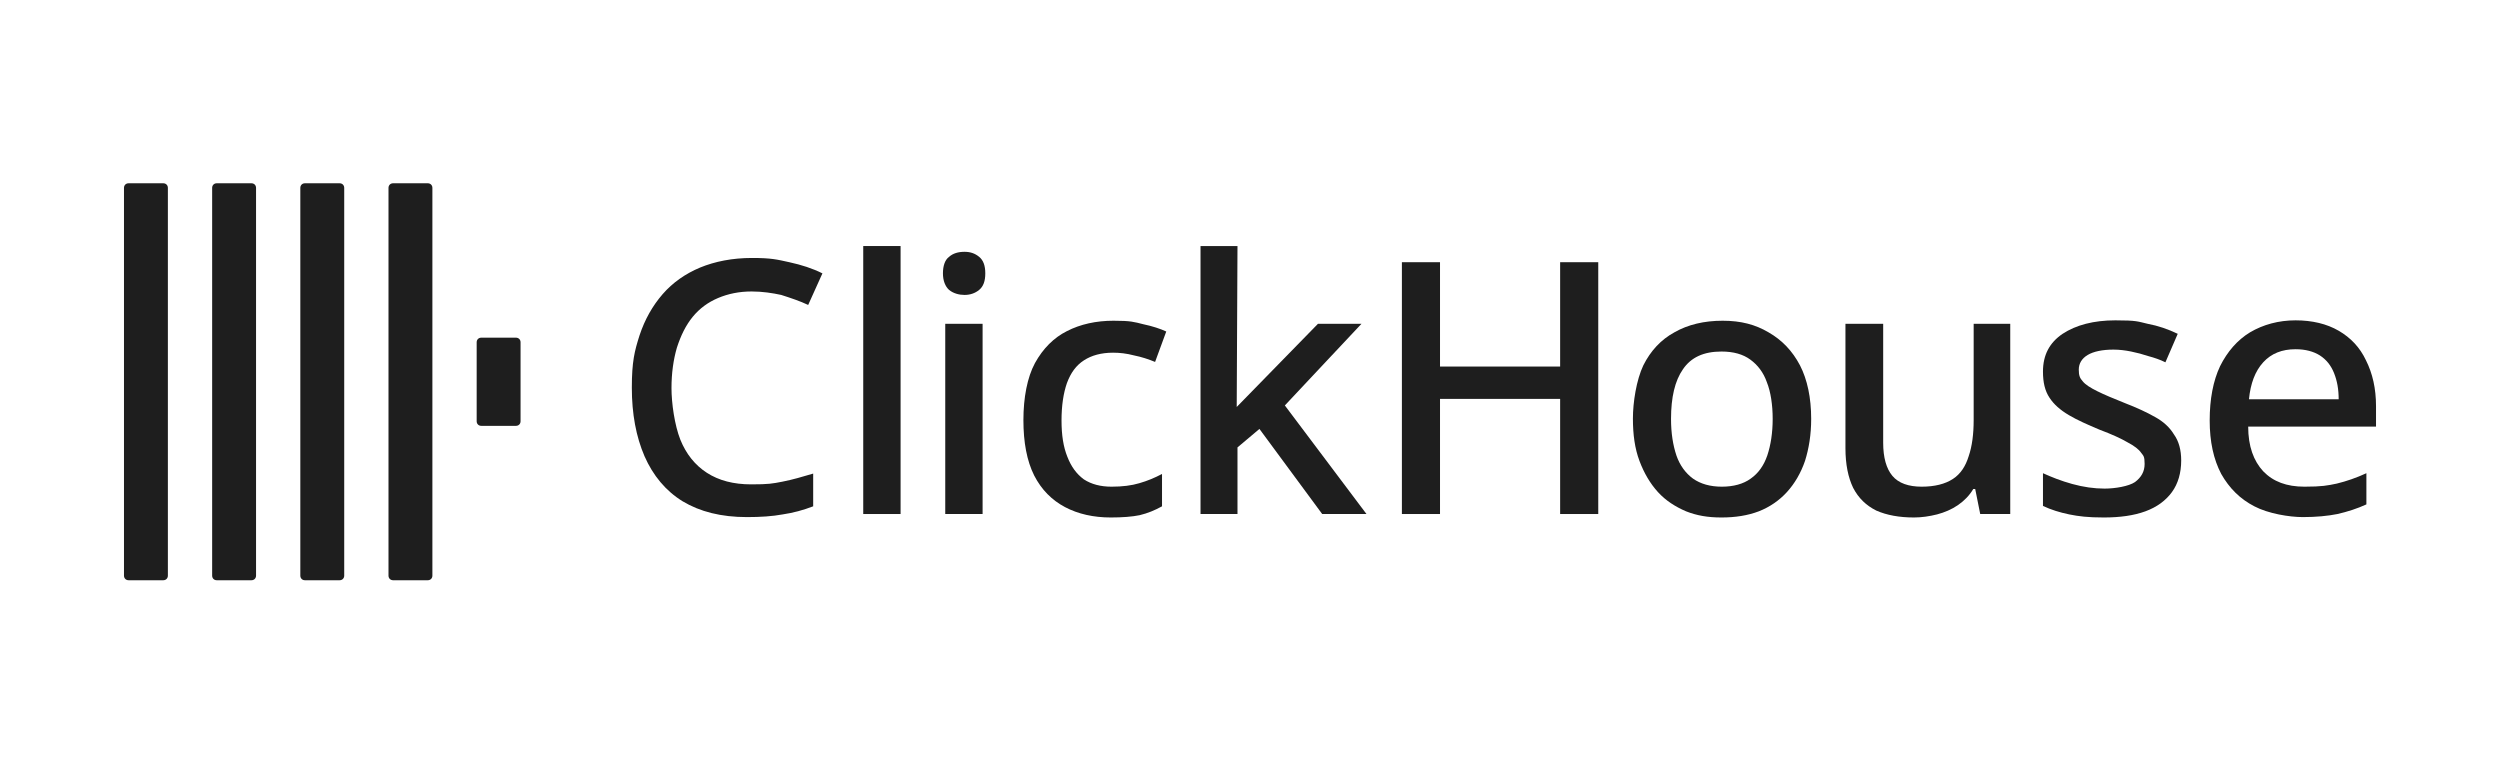
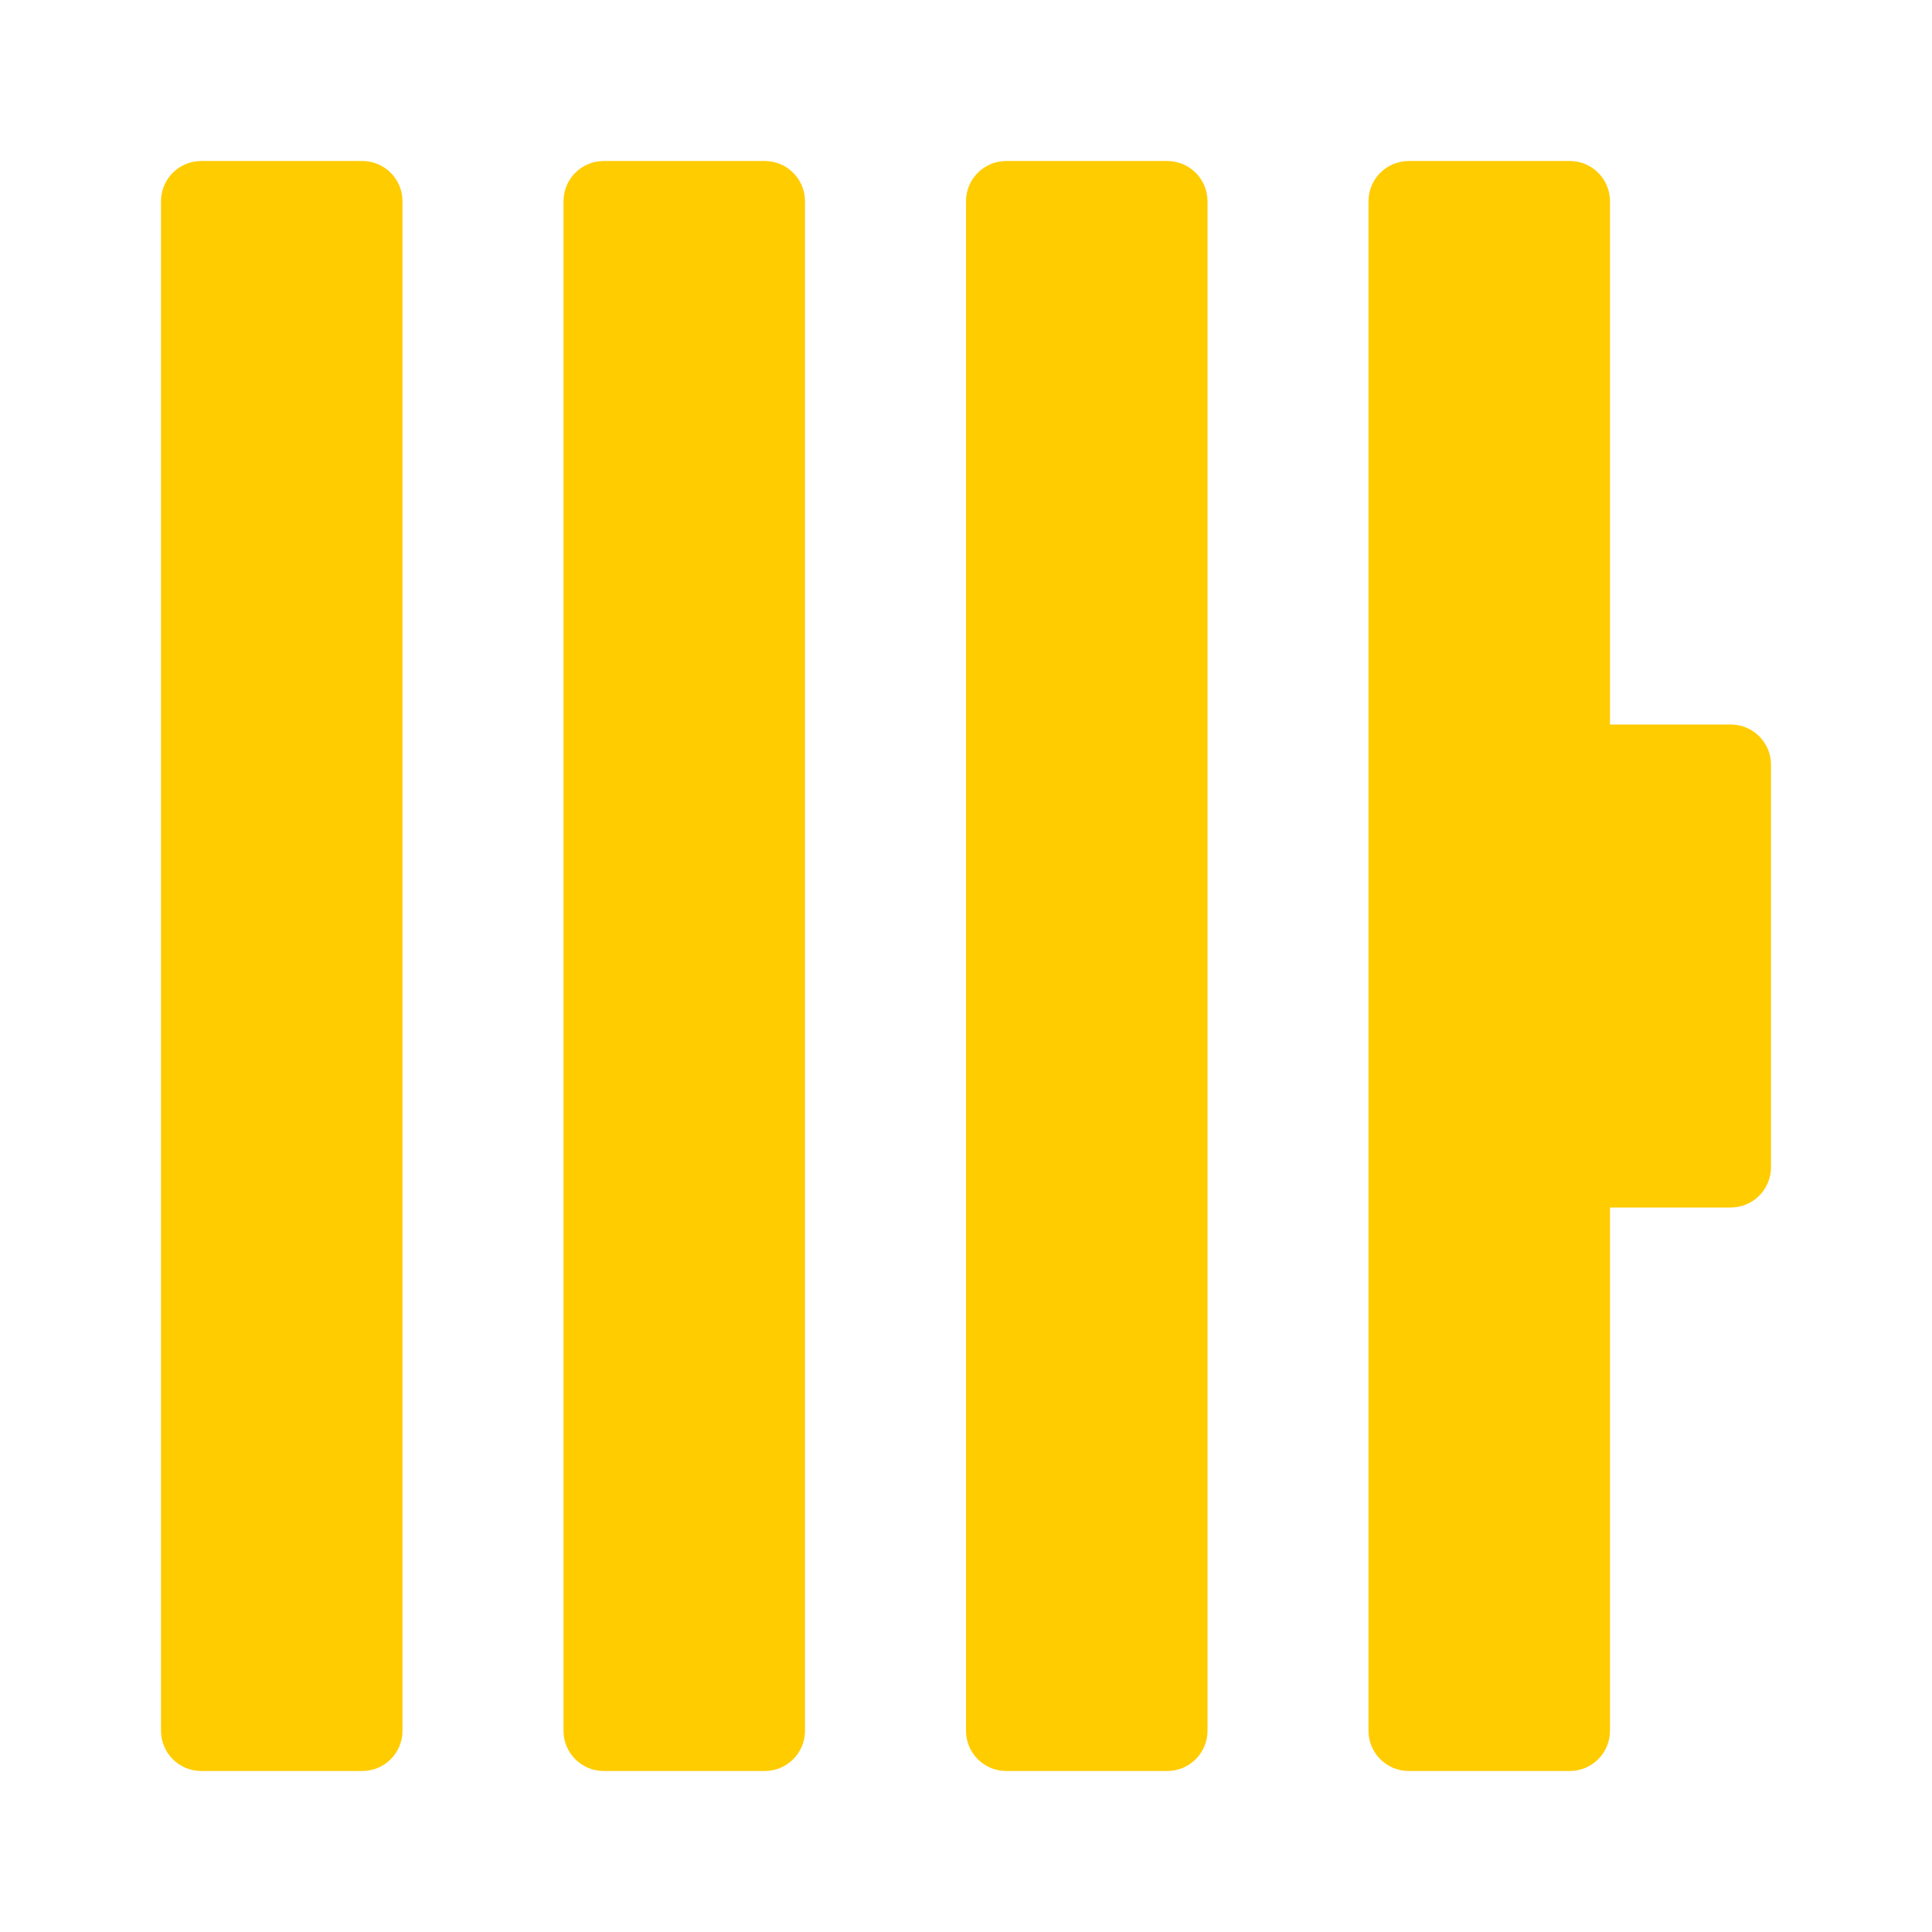
- <svg xmlns="http://www.w3.org/2000/svg" id="Layer_1" version="1.1" viewBox="0 0 649.3 198.3">
-   <defs>
-     <style>
-       .st0 {
-         fill: #1e1e1e;
-       }
-     </style>
-   </defs>
-   <g>
-     <path class="st0" d="M32.2,48.8c0-.7.5-1.2,1.2-1.2h9c.7,0,1.2.5,1.2,1.2v100.7c0,.7-.5,1.2-1.2,1.2h-9c-.7,0-1.2-.5-1.2-1.2V48.8Z" />
-     <path class="st0" d="M55.1,48.8c0-.7.5-1.2,1.2-1.2h9c.7,0,1.2.5,1.2,1.2v100.7c0,.7-.5,1.2-1.2,1.2h-9c-.7,0-1.2-.5-1.2-1.2,0,0,0-100.7,0-100.7Z" />
-     <path class="st0" d="M78,48.8c0-.7.5-1.2,1.2-1.2h9c.7,0,1.2.5,1.2,1.2v100.7c0,.7-.5,1.2-1.2,1.2h-9c-.7,0-1.2-.5-1.2-1.2V48.8Z" />
-     <path class="st0" d="M100.9,48.8c0-.7.5-1.2,1.2-1.2h9c.7,0,1.2.5,1.2,1.2v100.7c0,.7-.5,1.2-1.2,1.2h-9c-.7,0-1.2-.5-1.2-1.2V48.8Z" />
-     <path class="st0" d="M123.8,88.9c0-.7.5-1.2,1.2-1.2h9c.7,0,1.2.5,1.2,1.2v20.5c0,.7-.5,1.2-1.2,1.2h-9c-.7,0-1.2-.5-1.2-1.2v-20.5Z" />
-   </g>
-   <path class="st0" d="M195.2,75.7c-3.2,0-6.1.6-8.7,1.7-2.6,1.1-4.8,2.7-6.6,4.9-1.8,2.2-3.1,4.9-4.1,8-.9,3.1-1.4,6.6-1.4,10.5s.8,9.6,2.3,13.4c1.5,3.7,3.8,6.6,6.9,8.6,3.1,2,6.9,3,11.5,3s5.5-.2,8.1-.7,5.3-1.3,8-2.1v8.5c-2.6,1-5.2,1.7-7.9,2.1-2.7.5-5.8.7-9.3.7-6.7,0-12.2-1.4-16.7-4.1-4.4-2.7-7.7-6.7-9.9-11.7-2.2-5.1-3.3-11-3.3-17.8s.7-9.5,2-13.6c1.4-4.2,3.4-7.7,6-10.7s5.9-5.3,9.7-6.9c3.9-1.6,8.4-2.5,13.5-2.5s6.5.4,9.7,1.1,6,1.6,8.6,2.9l-3.7,8.2c-2.1-1-4.5-1.8-7-2.6-2.3-.5-4.9-.9-7.7-.9Z" />
-   <path class="st0" d="M233.9,133.5h-9.7V63.9h9.7v69.6Z" />
-   <path class="st0" d="M255.2,84.1v49.4h-9.7v-49.4h9.7ZM250.5,65.4c1.5,0,2.7.4,3.8,1.3s1.6,2.3,1.6,4.3-.5,3.4-1.6,4.3-2.4,1.3-3.8,1.3-2.9-.4-4-1.3c-1-.9-1.6-2.4-1.6-4.3s.5-3.5,1.6-4.3c1-.9,2.4-1.3,4-1.3Z" />
-   <path class="st0" d="M288.5,134.4c-4.5,0-8.5-.9-11.9-2.7s-6.1-4.5-8-8.2c-1.9-3.8-2.8-8.6-2.8-14.4s1-11.1,3-14.8c2.1-3.8,4.9-6.6,8.3-8.3,3.5-1.8,7.6-2.7,12.1-2.7s5.3.3,7.7.9c2.4.5,4.5,1.2,6,1.9l-2.9,7.9c-1.7-.7-3.5-1.3-5.5-1.7-1.9-.5-3.7-.7-5.4-.7-3.1,0-5.6.7-7.6,2s-3.4,3.2-4.4,5.9c-.9,2.6-1.4,5.8-1.4,9.7s.5,6.9,1.5,9.4c1,2.6,2.4,4.5,4.3,5.9,2,1.3,4.4,1.9,7.2,1.9s5.2-.3,7.2-.9c2.1-.6,4-1.4,5.9-2.4v8.4c-1.8,1-3.7,1.8-5.8,2.3-1.9.4-4.5.6-7.5.6Z" />
-   <path class="st0" d="M321.2,105.7c.7-.7,21.1-21.6,21.1-21.6h11.3l-19.9,21.2,21.2,28.2h-11.5l-16.3-22.1-5.7,4.8v17.3h-9.6V63.9h9.6l-.2,41.8Z" />
-   <path class="st0" d="M415.1,133.5h-9.9v-29.9h-31.2v29.9h-9.9v-65.4h9.9v27.1h31.2v-27.1h9.9v65.4Z" />
-   <path class="st0" d="M470.4,108.8c0,4.1-.6,7.7-1.6,10.9-1.1,3.2-2.7,5.9-4.7,8.1s-4.5,3.9-7.3,5c-2.9,1.1-6.1,1.6-9.7,1.6s-6.4-.5-9.2-1.6c-2.8-1.2-5.3-2.8-7.3-5s-3.6-4.9-4.8-8.1c-1.2-3.2-1.7-6.8-1.7-11s.9-10,2.7-13.8c1.9-3.8,4.6-6.7,8.1-8.6,3.5-2,7.7-3,12.5-3s8.5,1,11.9,3c3.5,2,6.2,4.8,8.2,8.6,1.9,3.7,2.9,8.4,2.9,13.9ZM434,108.8c0,3.7.5,6.8,1.4,9.5.9,2.6,2.4,4.6,4.3,6,2,1.4,4.5,2.1,7.5,2.1s5.6-.7,7.5-2.1c2-1.4,3.4-3.4,4.3-6,.9-2.7,1.4-5.9,1.4-9.5s-.5-7-1.5-9.5c-.9-2.6-2.4-4.5-4.3-5.9s-4.4-2.1-7.5-2.1c-4.6,0-7.9,1.5-10,4.6-2.1,3-3.1,7.3-3.1,12.9Z" />
-   <path class="st0" d="M522.1,84.1v49.4h-7.8l-1.3-6.5h-.5c-1,1.7-2.4,3.1-4,4.2-1.6,1.1-3.5,1.9-5.4,2.4-2,.5-4,.8-6,.8-3.8,0-7.1-.6-9.8-1.8-2.6-1.3-4.6-3.2-6-5.9-1.3-2.7-2-6.1-2-10.3v-32.3h9.8v30.9c0,3.8.8,6.7,2.4,8.6s4.2,2.8,7.6,2.8,6.1-.7,8.1-2,3.3-3.3,4.1-5.9c.9-2.6,1.3-5.8,1.3-9.4v-25h9.5Z" />
-   <path class="st0" d="M566.5,119.6c0,3.2-.8,6-2.4,8.2-1.6,2.2-3.9,3.9-6.9,5-3,1.1-6.6,1.6-10.8,1.6s-6.5-.3-9-.8c-2.4-.5-4.7-1.2-6.8-2.2v-8.5c2.2,1,4.7,2,7.6,2.8,2.9.8,5.7,1.2,8.4,1.2s6.3-.6,7.9-1.7c1.6-1.2,2.5-2.7,2.5-4.7s-.3-2.1-.9-2.9c-.6-.9-1.8-1.8-3.5-2.7-1.7-1-4.1-2.1-7.3-3.3-3.1-1.3-5.8-2.5-8-3.8s-3.9-2.8-5-4.5c-1.2-1.8-1.7-4-1.7-6.8,0-4.3,1.7-7.5,5.1-9.8,3.5-2.3,8.1-3.5,13.7-3.5s5.8.3,8.4.9c2.7.5,5.3,1.4,7.8,2.6l-3.2,7.4c-1.4-.7-2.9-1.2-4.4-1.6-1.5-.5-3-.9-4.5-1.2-1.5-.3-3-.5-4.6-.5-2.9,0-5.2.5-6.7,1.4s-2.3,2.2-2.3,3.8.3,2.2,1,3c.7.9,2,1.7,3.8,2.6s4.2,1.9,7.2,3.1c3.1,1.2,5.7,2.4,7.8,3.6,2.2,1.2,3.8,2.7,4.9,4.5,1.3,1.8,1.9,4.1,1.9,6.8Z" />
-   <path class="st0" d="M596.2,83.2c4.3,0,8.1.9,11.2,2.7,3.1,1.8,5.5,4.3,7.1,7.7,1.7,3.4,2.6,7.3,2.6,11.9v5.3h-33.2c0,5.1,1.4,8.9,3.9,11.6,2.6,2.7,6.1,4,10.7,4s6-.3,8.4-.8c2.5-.6,5.1-1.5,7.7-2.7v8.1c-2.4,1.1-4.9,1.9-7.5,2.5-2.5.5-5.5.8-9,.8s-9-.9-12.6-2.8c-3.7-1.9-6.5-4.7-8.6-8.4-2-3.8-3-8.4-3-13.9s.9-10.3,2.7-14.1c1.9-3.8,4.5-6.8,7.8-8.8,3.4-2,7.4-3.1,11.8-3.1ZM596.2,90.7c-3.5,0-6.3,1.1-8.4,3.4-2.1,2.3-3.3,5.5-3.7,9.6h23.3c0-2.6-.4-4.8-1.2-6.8s-2-3.5-3.7-4.6c-1.6-1-3.7-1.6-6.3-1.6Z" />
+ <svg xmlns="http://www.w3.org/2000/svg" viewBox="0 0 48 48" fill="none">
+   <rect x="4" y="4" width="6" height="40" rx="1" fill="#FFCC00" />
+   <rect x="14" y="4" width="6" height="40" rx="1" fill="#FFCC00" />
+   <rect x="24" y="4" width="6" height="40" rx="1" fill="#FFCC00" />
+   <rect x="34" y="4" width="6" height="40" rx="1" fill="#FFCC00" />
+   <rect x="38" y="18" width="6" height="12" rx="1" fill="#FFCC00" />
</svg>
